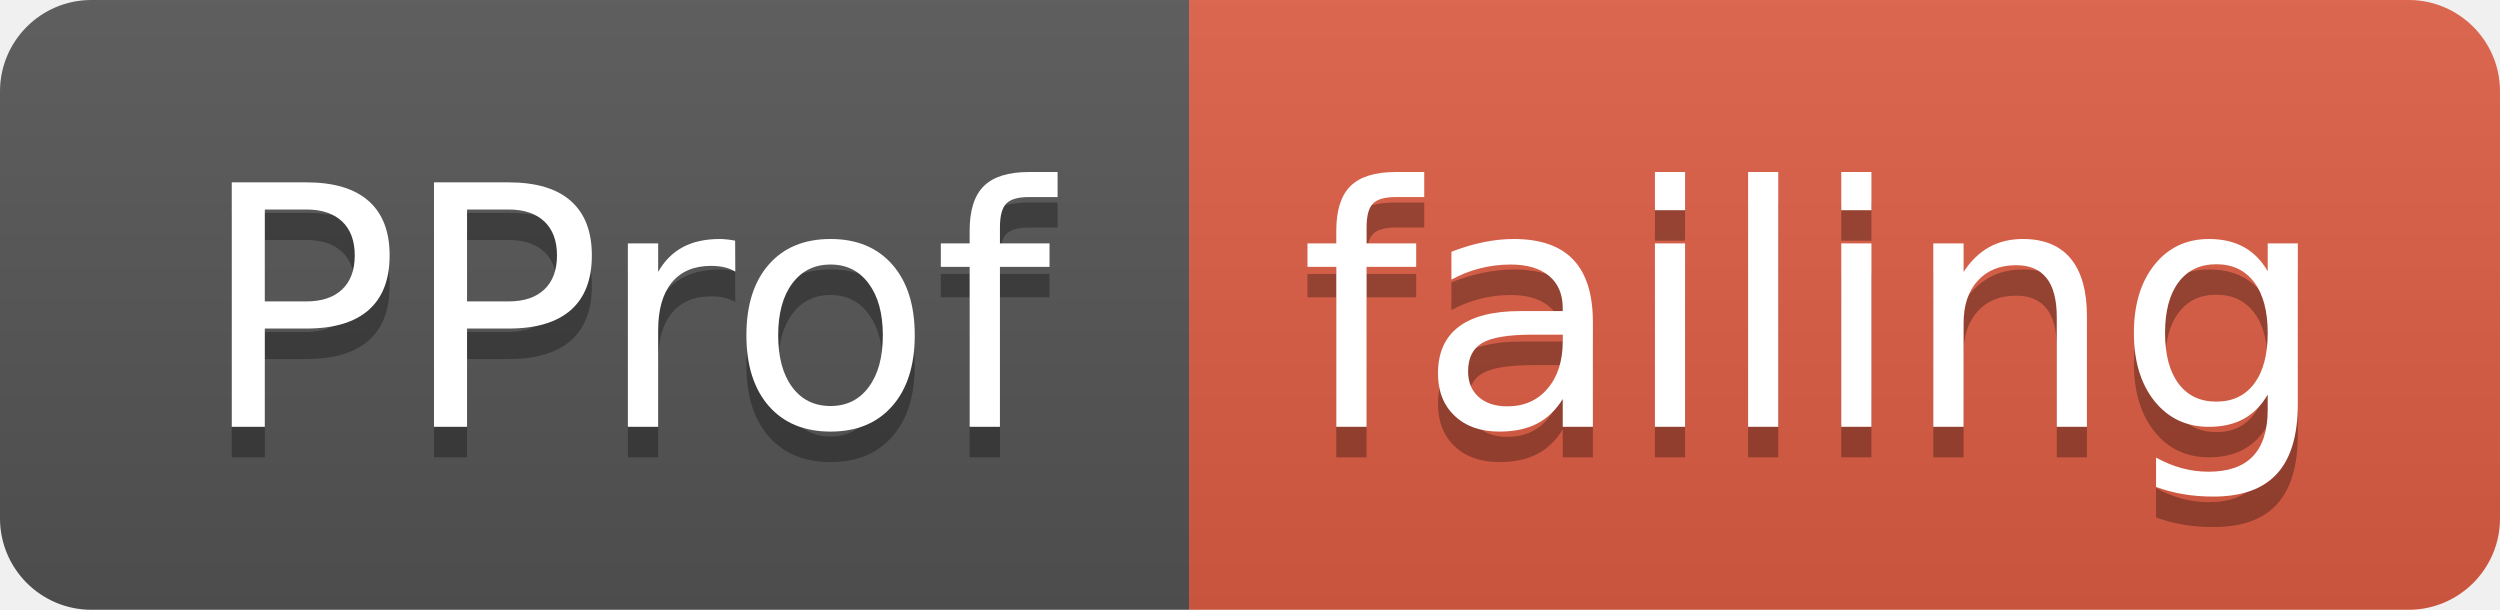
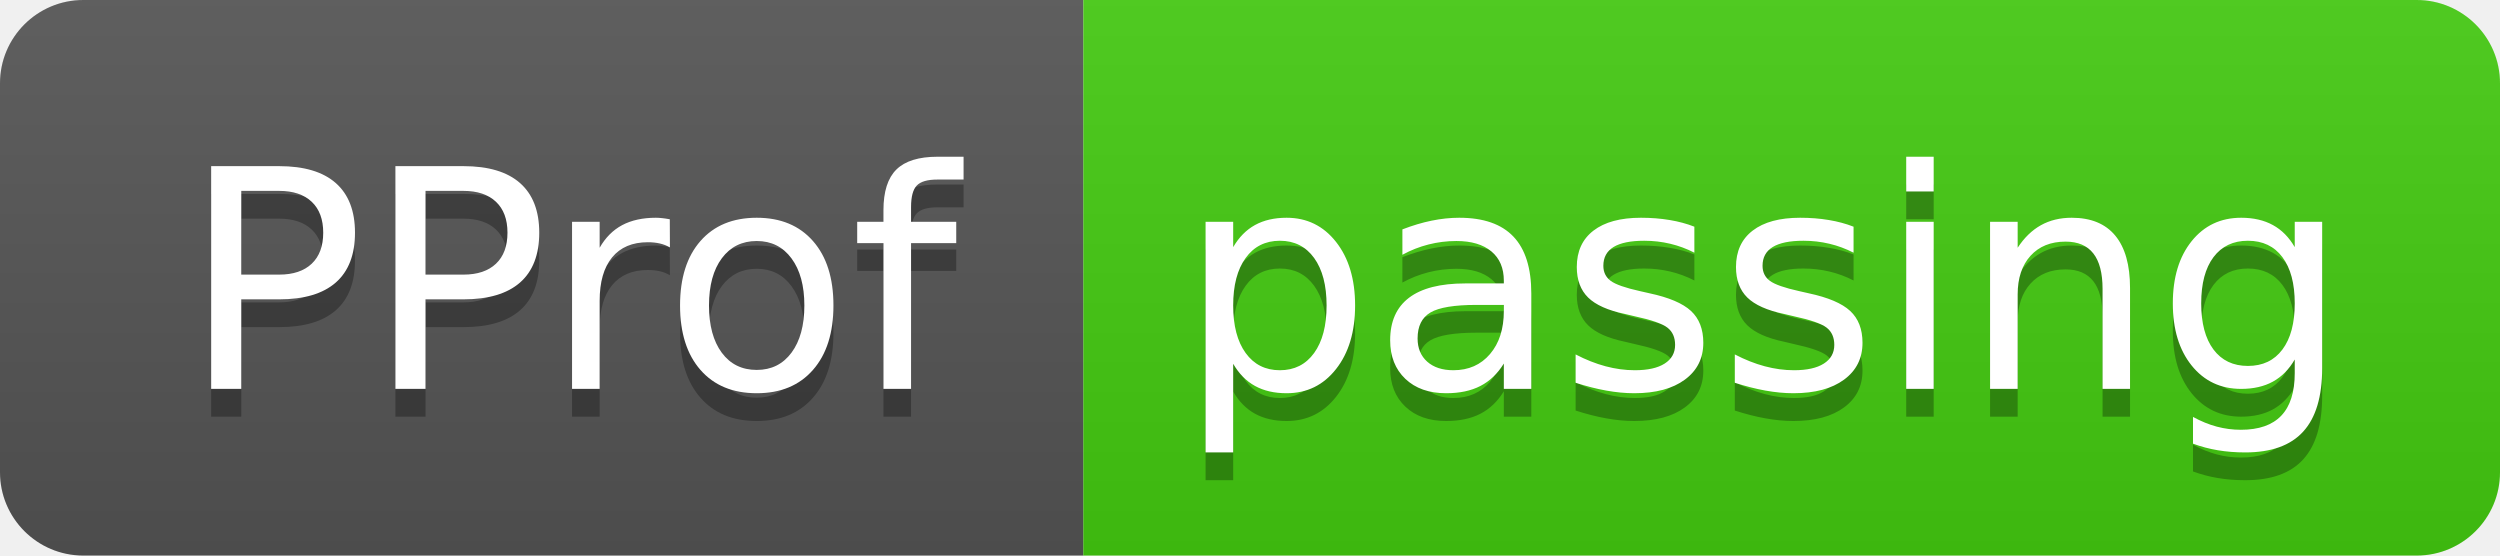
- <svg xmlns="http://www.w3.org/2000/svg" width="82" height="20">
+ <svg xmlns="http://www.w3.org/2000/svg" width="90" height="20">
  <linearGradient id="smooth" x2="0" y2="100%">
    <stop offset="0" stop-color="#bbb" stop-opacity=".1" />
    <stop offset="1" stop-opacity=".1" />
  </linearGradient>
  <clipPath id="round">
-     <rect width="82" height="20" rx="3" fill="#fff" />
+     <rect width="90" height="20" rx="3" fill="#fff" />
  </clipPath>
  <g clip-path="url(#round)">
    <rect width="39" height="20" fill="#555" />
-     <rect x="39" width="43" height="20" fill="#e05d44" />
-     <rect width="82" height="20" fill="url(#smooth)" />
+     <rect x="39" width="51" height="20" fill="#4c1" />
+     <rect width="90" height="20" fill="url(#smooth)" />
  </g>
  <g fill="#fff" text-anchor="middle" font-family="DejaVu Sans,Verdana,Geneva,sans-serif" font-size="110">
    <text x="205" y="150" fill="#010101" fill-opacity=".3" transform="scale(0.1)" textLength="290" lengthAdjust="spacing">PProf</text>
    <text x="205" y="140" transform="scale(0.1)" textLength="290" lengthAdjust="spacing">PProf</text>
-     <text x="595" y="150" fill="#010101" fill-opacity=".3" transform="scale(0.1)" textLength="330" lengthAdjust="spacing">failing</text>
-     <text x="595" y="140" transform="scale(0.1)" textLength="330" lengthAdjust="spacing">failing</text>
+     <text x="635" y="150" fill="#010101" fill-opacity=".3" transform="scale(0.1)" textLength="410" lengthAdjust="spacing">passing</text>
+     <text x="635" y="140" transform="scale(0.1)" textLength="410" lengthAdjust="spacing">passing</text>
  </g>
</svg>
